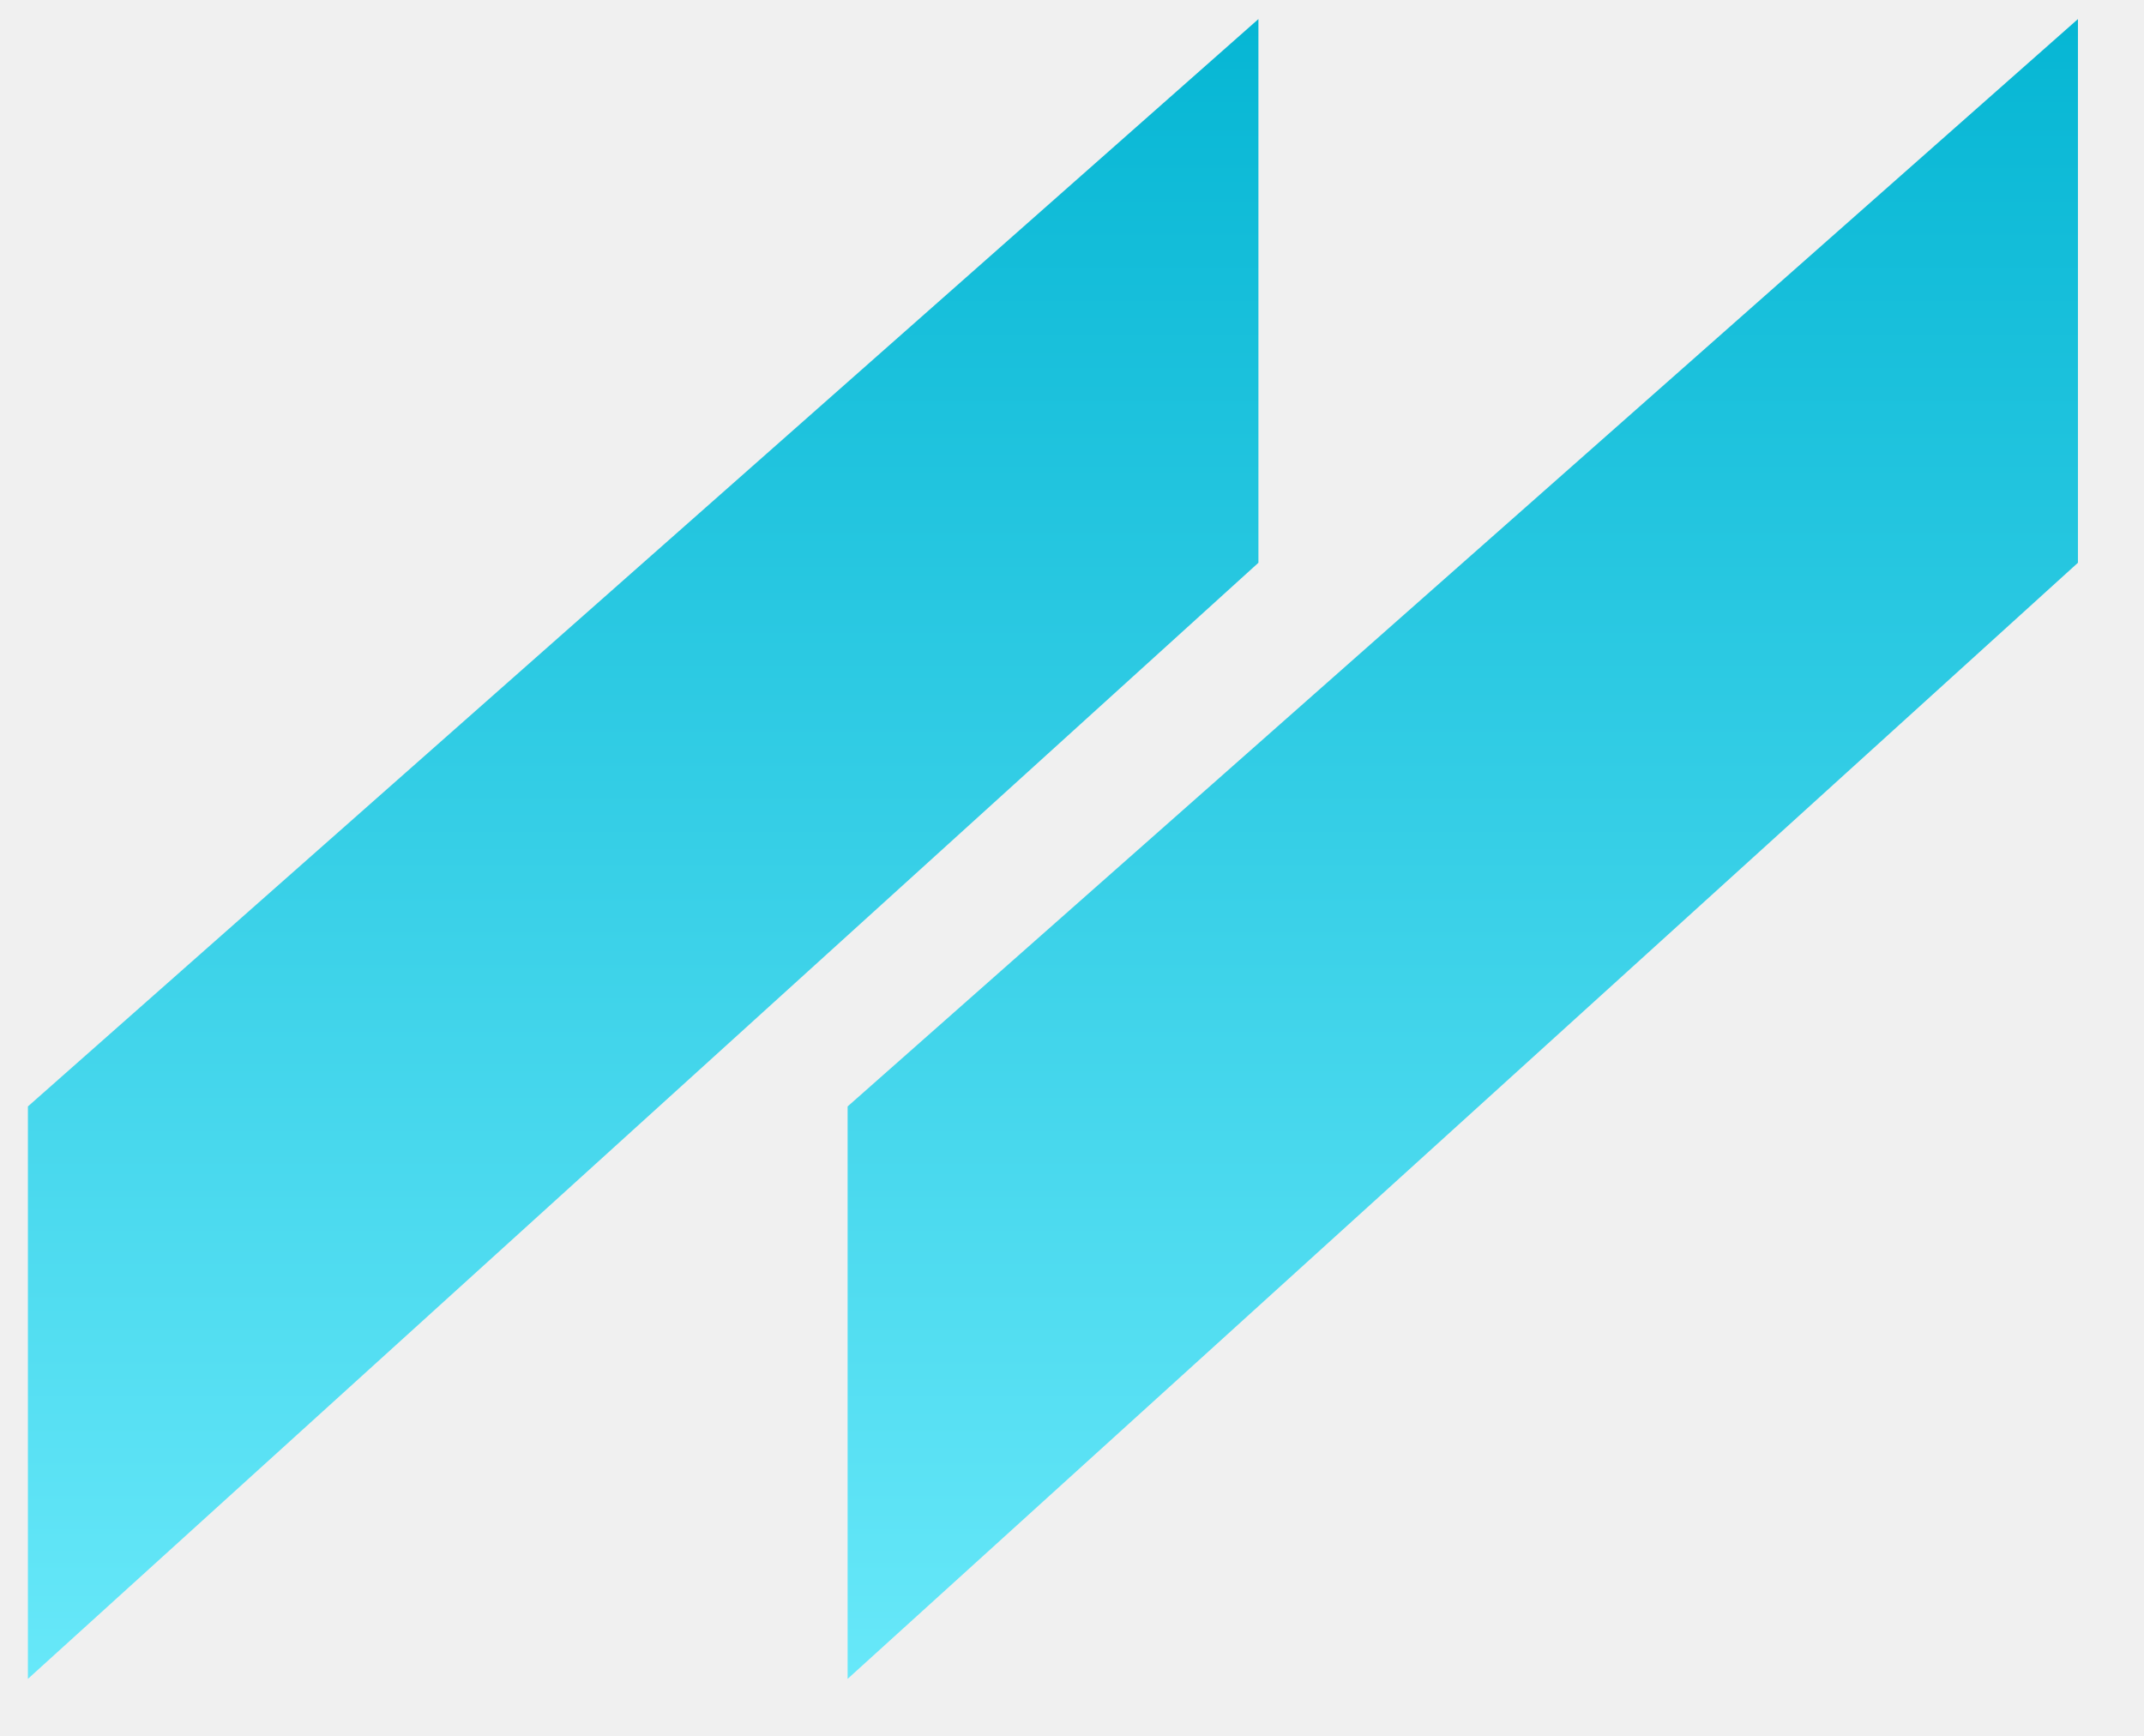
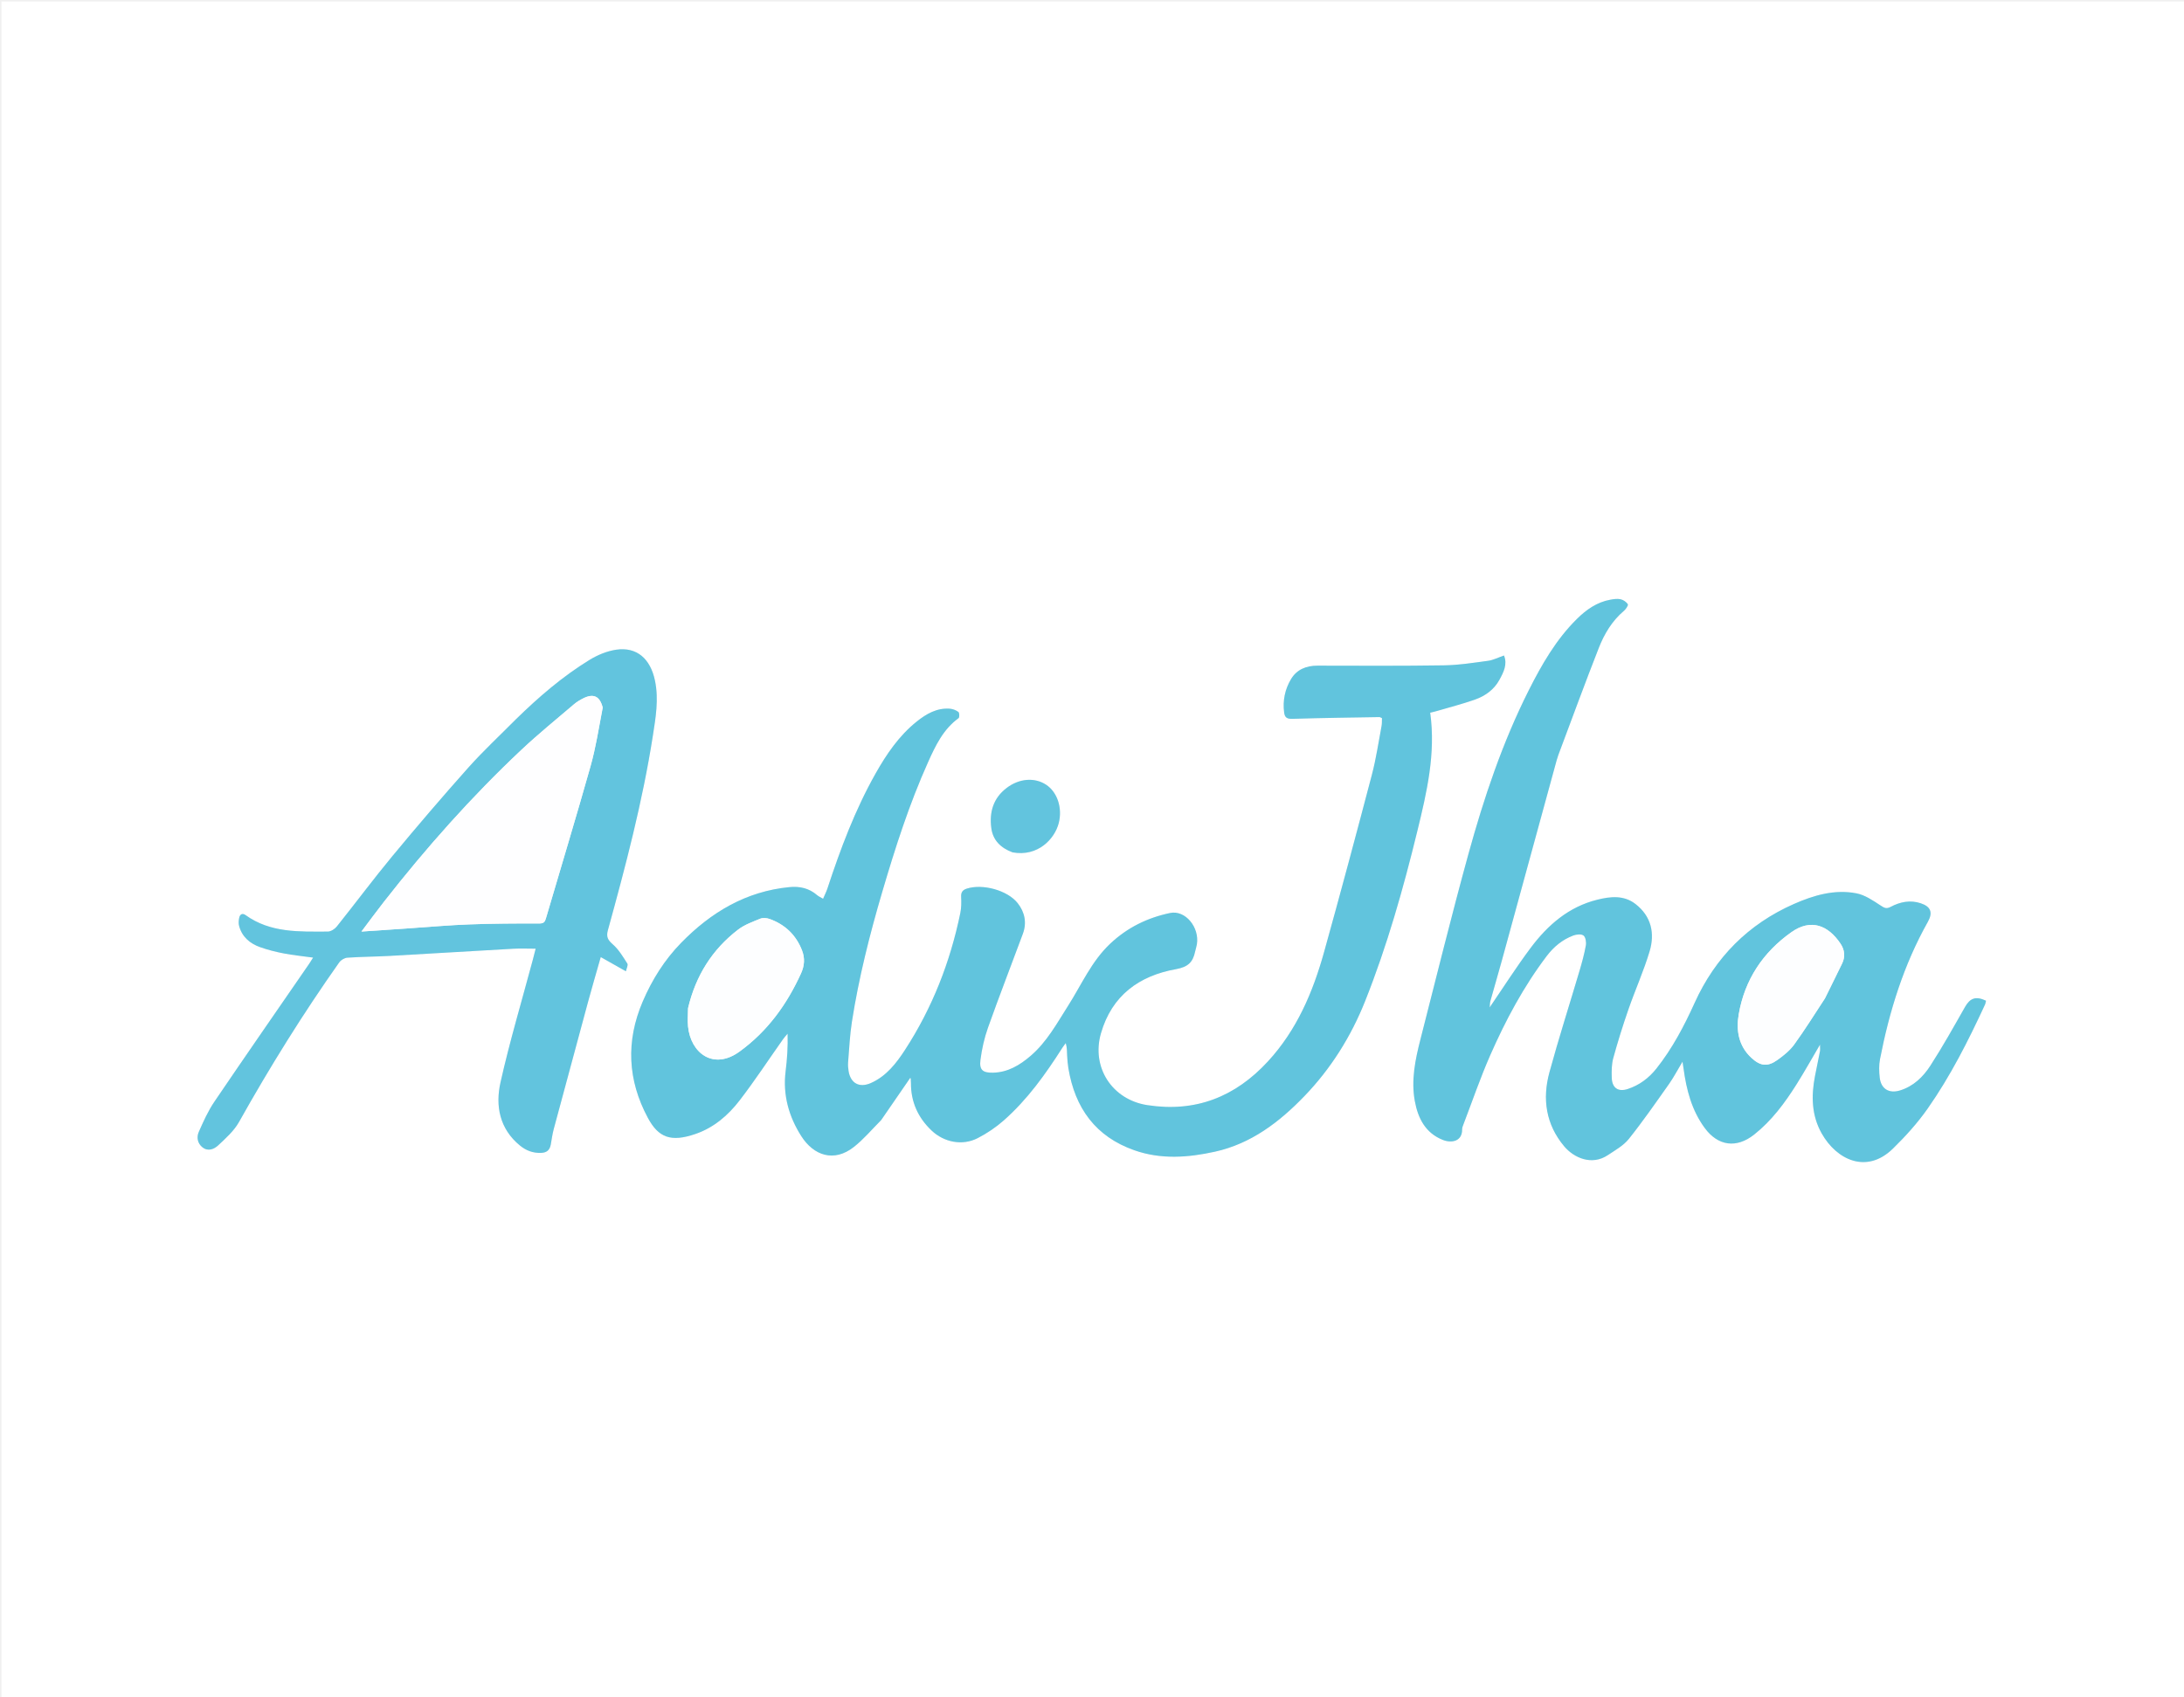
- <svg xmlns="http://www.w3.org/2000/svg" xmlns:xlink="http://www.w3.org/1999/xlink" version="1.1" preserveAspectRatio="xMidYMid meet" viewBox="344.564 330.278 111.737 91.218" width="53.87" height="43.61">
-   <defs>
-     <path d="M453.3 331.28L453.3 359.85L388.64 418.5L388.64 388.42L453.3 331.28Z" id="aFZf6T5ED" />
-     <linearGradient id="gradientb2ThqnP5Op" gradientUnits="userSpaceOnUse" x1="420.97" y1="331.28" x2="420.97" y2="418.5">
-       <stop style="stop-color: #06b6d4;stop-opacity: 1" offset="0%" />
-       <stop style="stop-color: #67e8f9;stop-opacity: 1" offset="100%" />
-     </linearGradient>
-     <path d="M410.23 331.28L410.23 359.85L345.56 418.5L345.56 388.42L410.23 331.28Z" id="a9fehgwfM" />
-     <linearGradient id="gradientk1wNV9Ostb" gradientUnits="userSpaceOnUse" x1="377.89" y1="331.28" x2="377.89" y2="418.5">
-       <stop style="stop-color: #06b6d4;stop-opacity: 1" offset="0%" />
-       <stop style="stop-color: #67e8f9;stop-opacity: 1" offset="100%" />
-     </linearGradient>
-   </defs>
-   <g>
-     <g>
-       <use xlink:href="#aFZf6T5ED" opacity="1" fill="url(#gradientb2ThqnP5Op)" />
-     </g>
-     <g>
-       <use xlink:href="#a9fehgwfM" opacity="1" fill="url(#gradientk1wNV9Ostb)" />
-     </g>
-   </g>
+ <svg xmlns="http://www.w3.org/2000/svg" version="1.1" id="Layer_1" x="0px" y="0px" width="100%" viewBox="0 0 1470 1142" enable-background="new 0 0 1470 1142" xml:space="preserve">
+   <path fill="#FFFFFF" opacity="1" stroke="none" d=" M862,1143   C574.667,1143 287.833,1143 1,1143   C1,762.333 1,381.667 1,1   C491,1 981,1 1471,1   C1471,381.667 1471,762.333 1471,1143   C1268.167,1143 1065.333,1143 862,1143  M593.309,753.799   C599.751,744.433 606.194,735.067 612.657,725.671   C612.827,725.887 612.986,725.996 612.994,726.114   C613.058,727.107 613.139,728.101 613.134,729.095   C613.07,741.802 617.861,752.411 627.015,761.104   C635.409,769.075 647.733,771.514 657.993,766.267   C664.292,763.046 670.354,758.951 675.658,754.267   C691.519,740.26 703.732,723.185 715.036,705.432   C715.738,704.33 716.575,703.315 717.349,702.26   C718.243,705.374 718.136,708.033 718.272,710.68   C718.418,713.5 718.635,716.335 719.095,719.117   C723.517,745.889 737.337,765.225 763.541,774.419   C781.431,780.696 799.636,779.363 817.701,775.374   C842.075,769.993 861.068,755.486 877.916,738.01   C895.807,719.454 909.363,697.788 918.852,673.952   C933.649,636.784 944.515,598.314 953.984,559.475   C960.324,533.473 966.47,507.39 962.632,479.812   C963.799,479.525 965.229,479.23 966.626,478.82   C975.382,476.249 984.25,473.988 992.845,470.956   C999.705,468.536 1005.62,464.28 1009.209,457.712   C1012.018,452.571 1014.76,447.195 1012.296,441.315   C1008.45,442.636 1005.112,444.394 1001.599,444.873   C991.723,446.22 981.785,447.777 971.851,447.93   C943.528,448.364 915.195,448.198 886.866,448.143   C879.279,448.128 872.893,450.663 868.994,457.14   C864.883,463.97 863.272,471.628 864.324,479.718   C864.787,483.28 866.457,484.056 870.04,483.944   C889.504,483.337 908.979,483.098 928.451,482.764   C928.893,482.757 929.341,483.121 930.171,483.477   C930.094,485.183 930.228,487.013 929.897,488.754   C927.821,499.707 926.221,510.793 923.393,521.553   C912.906,561.462 902.251,601.331 891.168,641.079   C883.64,668.077 872.804,693.519 853.419,714.569   C831.395,738.484 804.659,749.04 772.227,744.008   C748.496,740.326 734.455,718.556 741.016,695.703   C748.332,670.225 766.713,656.919 791.463,652.493   C799.737,651.014 802.941,647.697 804.417,640.602   C804.755,638.974 805.338,637.391 805.599,635.754   C807.44,624.192 797.727,612.533 787.598,614.653   C772.35,617.844 758.861,624.397 747.28,635.3   C734.666,647.174 727.981,662.857 718.986,676.997   C711.368,688.971 704.644,701.454 693.711,710.83   C686.404,717.096 678.35,722 668.251,722.171   C661.537,722.286 659.047,720.365 659.915,713.617   C660.861,706.261 662.509,698.847 664.995,691.865   C672.525,670.711 680.65,649.769 688.454,628.711   C691.232,621.215 689.791,614.14 684.964,608.017   C678.107,599.322 661.256,594.784 650.631,598.284   C647.857,599.198 646.753,600.778 646.916,603.835   C647.108,607.458 647.083,611.212 646.355,614.745   C639.567,647.676 627.5,678.541 609.158,706.778   C603.261,715.857 596.6,724.491 586.211,729.12   C578.504,732.554 572.526,729.415 571.169,721.117   C570.848,719.156 570.677,717.113 570.839,715.141   C571.588,706.035 572,696.866 573.407,687.856   C578.029,658.263 585.349,629.271 593.794,600.558   C602.529,570.858 611.967,541.385 624.664,513.103   C629.624,502.053 634.863,490.982 645.191,483.482   C645.878,482.983 645.809,479.868 645.074,479.311   C643.469,478.094 641.242,477.257 639.211,477.116   C630.49,476.514 623.415,480.642 616.96,485.822   C605.071,495.362 596.669,507.751 589.275,520.867   C575.474,545.346 565.685,571.513 556.937,598.116   C556.193,600.376 555.086,602.516 553.994,605.072   C552.207,604.006 550.959,603.484 549.986,602.645   C544.597,597.993 538.385,596.559 531.392,597.231   C502.075,600.051 478.533,614.2 458.455,634.755   C447.315,646.158 438.908,659.539 432.611,674.234   C421.171,700.929 422.404,727.19 436.064,752.592   C443.208,765.876 451.519,769.106 468.066,763.439   C480.455,759.196 490.125,750.862 497.88,740.766   C508.097,727.465 517.325,713.403 527.006,699.688   C527.942,698.363 529.073,697.177 530.113,695.926   C530.374,704.784 529.79,713.047 528.774,721.256   C526.801,737.203 530.975,751.828 539.38,764.969   C547.613,777.841 561.24,782.826 574.766,772.145   C581.368,766.932 586.881,760.34 593.309,753.799  M1047.858,511.469   C1048.215,510.36 1048.527,509.234 1048.936,508.144   C1057.947,484.157 1066.741,460.084 1076.102,436.234   C1079.815,426.773 1085.035,418 1093.035,411.23   C1094.335,410.13 1096.086,407.541 1095.656,406.83   C1094.703,405.251 1092.628,403.861 1090.773,403.44   C1088.605,402.948 1086.143,403.341 1083.881,403.748   C1074.81,405.378 1067.586,410.534 1061.281,416.789   C1047.387,430.572 1037.716,447.368 1029.012,464.641   C1011.251,499.886 998.762,537.187 988.325,575.1   C976.932,616.489 966.688,658.194 956.052,699.79   C952.581,713.362 949.706,727.139 952.259,741.182   C954.362,752.745 959.366,762.802 971.21,767.464   C976.97,769.731 984.249,768.485 984.128,760.302   C984.111,759.184 984.608,758.022 985.022,756.94   C990.966,741.409 996.354,725.632 1003.037,710.425   C1013.367,686.914 1025.437,664.284 1041.013,643.701   C1045.745,637.448 1051.599,632.587 1058.928,629.831   C1061.033,629.039 1064.373,628.697 1065.833,629.834   C1067.27,630.954 1067.783,634.345 1067.397,636.507   C1066.379,642.218 1064.828,647.855 1063.181,653.43   C1056.435,676.253 1049.15,698.927 1042.89,721.881   C1037.994,739.832 1040.472,756.996 1052.77,771.686   C1059.337,779.531 1071.384,784.923 1082.233,777.659   C1087.179,774.346 1092.735,771.274 1096.34,766.757   C1105.864,754.827 1114.569,742.234 1123.392,729.759   C1126.484,725.386 1128.97,720.586 1132.454,714.78   C1132.844,717.32 1133.024,718.382 1133.168,719.45   C1135.103,733.769 1138.65,747.496 1147.406,759.401   C1156.414,771.65 1168.835,773.22 1180.668,763.85   C1192.491,754.486 1201.272,742.611 1209.199,730.039   C1214.49,721.648 1219.316,712.963 1225.006,703.296   C1225.006,705.617 1225.172,706.698 1224.978,707.71   C1223.914,713.255 1222.726,718.776 1221.647,724.318   C1219.036,737.72 1219.238,750.858 1226.152,763.103   C1236.162,780.83 1256.314,790.594 1274.012,773.356   C1282.539,765.05 1290.658,756.052 1297.48,746.327   C1312.817,724.463 1324.831,700.634 1336.023,676.415   C1336.414,675.569 1336.517,674.59 1336.742,673.723   C1329.905,670.469 1326.028,671.915 1322.619,677.904   C1315.054,691.198 1307.603,704.589 1299.307,717.424   C1294.429,724.97 1287.917,731.375 1278.771,734.142   C1271.494,736.344 1266.063,733.129 1265.202,725.501   C1264.74,721.407 1264.609,717.084 1265.389,713.071   C1271.677,680.724 1281.354,649.521 1297.595,620.627   C1301.107,614.379 1299.612,610.352 1292.781,608.099   C1285.673,605.754 1278.863,607.169 1272.515,610.548   C1269.599,612.1 1268.167,611.175 1265.666,609.532   C1260.633,606.226 1255.226,602.527 1249.504,601.419   C1234.815,598.576 1220.73,602.716 1207.417,608.595   C1176.719,622.15 1154.488,644.546 1140.655,675.084   C1133.55,690.768 1125.607,705.901 1114.863,719.428   C1109.777,725.831 1103.409,730.582 1095.622,733.151   C1089.184,735.274 1085.079,732.493 1084.841,725.659   C1084.687,721.209 1084.707,716.536 1085.869,712.297   C1088.901,701.231 1092.342,690.257 1096.109,679.416   C1100.642,666.374 1106.345,653.708 1110.303,640.507   C1113.943,628.367 1111.501,616.961 1100.894,608.676   C1093.017,602.523 1083.996,603.505 1075.085,605.716   C1055.835,610.494 1041.741,622.784 1030.269,638.124   C1020.592,651.062 1011.895,664.734 1002.673,678.215   C1002.823,676.833 1002.786,675.275 1003.184,673.838   C1005.707,664.732 1008.402,655.674 1010.9,646.561   C1023.169,601.791 1035.393,557.009 1047.858,511.469  M346.986,484.5   C336.328,495.269 325.191,505.611 315.118,516.904   C297.728,536.4 280.741,556.271 264.079,576.394   C251.237,591.903 239.217,608.092 226.638,623.823   C225.282,625.518 222.637,627.166 220.587,627.17   C201.461,627.207 182.087,628.133 165.34,616.112   C163.053,614.47 161.46,615.574 160.974,618.004   C160.63,619.725 160.478,621.668 160.922,623.33   C162.894,630.729 168.18,635.206 175.064,637.656   C180.213,639.489 185.583,640.84 190.957,641.873   C197.245,643.081 203.645,643.711 210.74,644.695   C209.695,646.349 208.985,647.561 208.191,648.714   C186.854,679.703 165.381,710.598 144.273,741.742   C140.033,747.998 136.879,755.062 133.808,762.011   C132.196,765.657 132.905,769.758 136.315,772.449   C140.053,775.399 144.145,773.625 146.819,771.133   C151.978,766.324 157.524,761.345 160.906,755.313   C181.608,718.385 203.902,682.484 228.333,647.917   C229.462,646.32 231.904,644.877 233.828,644.746   C243.291,644.102 252.794,644.083 262.267,643.554   C290.014,642.006 317.75,640.282 345.497,638.728   C350.263,638.461 355.056,638.69 360.535,638.69   C359.745,641.776 359.202,643.985 358.615,646.182   C351.27,673.655 343.107,700.945 336.883,728.669   C333.332,744.489 336.196,759.988 350.022,771.271   C354.185,774.668 358.825,776.392 364.301,776.161   C368.18,775.998 370.068,774.114 370.722,770.531   C371.349,767.098 371.777,763.609 372.677,760.248   C380.381,731.469 388.142,702.704 395.957,673.954   C398.566,664.358 401.378,654.818 404.355,644.347   C410.083,647.583 415.226,650.489 421.291,653.916   C421.687,652 422.91,649.742 422.239,648.691   C419.315,644.104 416.415,639.208 412.39,635.707   C408.996,632.755 407.966,630.585 409.172,626.213   C421.077,583.069 432.474,539.793 439.398,495.5   C441.323,483.188 443.463,470.867 440.875,458.321   C437.803,443.427 428.582,435.383 414.766,437.4   C408.545,438.309 402.186,440.959 396.782,444.273   C378.684,455.372 362.658,469.186 346.986,484.5  M681.884,573.926   C698.563,576.967 709.94,564.79 712.646,554.019   C715.172,543.968 711.711,533.258 704.05,528.264   C696.287,523.203 685.932,524.074 677.499,530.512   C668.479,537.4 665.806,546.862 667.236,557.566   C668.324,565.71 673.545,570.862 681.884,573.926  z" />
+   <path fill="#61C4DD" opacity="1" stroke="none" d=" M593.098,754.085   C586.881,760.34 581.368,766.932 574.766,772.145   C561.24,782.826 547.613,777.841 539.38,764.969   C530.975,751.828 526.801,737.203 528.774,721.256   C529.79,713.047 530.374,704.784 530.113,695.926   C529.073,697.177 527.942,698.363 527.006,699.688   C517.325,713.403 508.097,727.465 497.88,740.766   C490.125,750.862 480.455,759.196 468.066,763.439   C451.519,769.106 443.208,765.876 436.064,752.592   C422.404,727.19 421.171,700.929 432.611,674.234   C438.908,659.539 447.315,646.158 458.455,634.755   C478.533,614.2 502.075,600.051 531.392,597.231   C538.385,596.559 544.597,597.993 549.986,602.645   C550.959,603.484 552.207,604.006 553.994,605.072   C555.086,602.516 556.193,600.376 556.937,598.116   C565.685,571.513 575.474,545.346 589.275,520.867   C596.669,507.751 605.071,495.362 616.96,485.822   C623.415,480.642 630.49,476.514 639.211,477.116   C641.242,477.257 643.469,478.094 645.074,479.311   C645.809,479.868 645.878,482.983 645.191,483.482   C634.863,490.982 629.624,502.053 624.664,513.103   C611.967,541.385 602.529,570.858 593.794,600.558   C585.349,629.271 578.029,658.263 573.407,687.856   C572,696.866 571.588,706.035 570.839,715.141   C570.677,717.113 570.848,719.156 571.169,721.117   C572.526,729.415 578.504,732.554 586.211,729.12   C596.6,724.491 603.261,715.857 609.158,706.778   C627.5,678.541 639.567,647.676 646.355,614.745   C647.083,611.212 647.108,607.458 646.916,603.835   C646.753,600.778 647.857,599.198 650.631,598.284   C661.256,594.784 678.107,599.322 684.964,608.017   C689.791,614.14 691.232,621.215 688.454,628.711   C680.65,649.769 672.525,670.711 664.995,691.865   C662.509,698.847 660.861,706.261 659.915,713.617   C659.047,720.365 661.537,722.286 668.251,722.171   C678.35,722 686.404,717.096 693.711,710.83   C704.644,701.454 711.368,688.971 718.986,676.997   C727.981,662.857 734.666,647.174 747.28,635.3   C758.861,624.397 772.35,617.844 787.598,614.653   C797.727,612.533 807.44,624.192 805.599,635.754   C805.338,637.391 804.755,638.974 804.417,640.602   C802.941,647.697 799.737,651.014 791.463,652.493   C766.713,656.919 748.332,670.225 741.016,695.703   C734.455,718.556 748.496,740.326 772.227,744.008   C804.659,749.04 831.395,738.484 853.419,714.569   C872.804,693.519 883.64,668.077 891.168,641.079   C902.251,601.331 912.906,561.462 923.393,521.553   C926.221,510.793 927.821,499.707 929.897,488.754   C930.228,487.013 930.094,485.183 930.171,483.477   C929.341,483.121 928.893,482.757 928.451,482.764   C908.979,483.098 889.504,483.337 870.04,483.944   C866.457,484.056 864.787,483.28 864.324,479.718   C863.272,471.628 864.883,463.97 868.994,457.14   C872.893,450.663 879.279,448.128 886.866,448.143   C915.195,448.198 943.528,448.364 971.851,447.93   C981.785,447.777 991.723,446.22 1001.599,444.873   C1005.112,444.394 1008.45,442.636 1012.296,441.315   C1014.76,447.195 1012.018,452.571 1009.209,457.712   C1005.62,464.28 999.705,468.536 992.845,470.956   C984.25,473.988 975.382,476.249 966.626,478.82   C965.229,479.23 963.799,479.525 962.632,479.812   C966.47,507.39 960.324,533.473 953.984,559.475   C944.515,598.314 933.649,636.784 918.852,673.952   C909.363,697.788 895.807,719.454 877.916,738.01   C861.068,755.486 842.075,769.993 817.701,775.374   C799.636,779.363 781.431,780.696 763.541,774.419   C737.337,765.225 723.517,745.889 719.095,719.117   C718.635,716.335 718.418,713.5 718.272,710.68   C718.136,708.033 718.243,705.374 717.349,702.26   C716.575,703.315 715.738,704.33 715.036,705.432   C703.732,723.185 691.519,740.26 675.658,754.267   C670.354,758.951 664.292,763.046 657.993,766.267   C647.733,771.514 635.409,769.075 627.015,761.104   C617.861,752.411 613.07,741.802 613.134,729.095   C613.139,728.101 613.058,727.107 612.994,726.114   C612.986,725.996 612.827,725.887 612.657,725.671   C606.194,735.067 599.751,744.433 593.098,754.085  M463.077,679.008   C463.065,682.998 462.712,687.022 463.098,690.973   C464.868,709.062 480.22,720.673 497.715,707.99   C516.58,694.314 529.609,676.29 539.139,655.348   C541.494,650.175 541.858,645.121 539.841,639.9   C535.827,629.512 528.456,622.448 518.038,618.701   C516.125,618.013 513.53,617.763 511.733,618.496   C506.56,620.605 501.065,622.58 496.712,625.927   C479.379,639.255 468.303,656.834 463.077,679.008  z" />
+   <path fill="#61C4DD" opacity="1" stroke="none" d=" M1047.746,511.85   C1035.393,557.009 1023.169,601.791 1010.9,646.561   C1008.402,655.674 1005.707,664.732 1003.184,673.838   C1002.786,675.275 1002.823,676.833 1002.673,678.215   C1011.895,664.734 1020.592,651.062 1030.269,638.124   C1041.741,622.784 1055.835,610.494 1075.085,605.716   C1083.996,603.505 1093.017,602.523 1100.894,608.676   C1111.501,616.961 1113.943,628.367 1110.303,640.507   C1106.345,653.708 1100.642,666.374 1096.109,679.416   C1092.342,690.257 1088.901,701.231 1085.869,712.297   C1084.707,716.536 1084.687,721.209 1084.841,725.659   C1085.079,732.493 1089.184,735.274 1095.622,733.151   C1103.409,730.582 1109.777,725.831 1114.863,719.428   C1125.607,705.901 1133.55,690.768 1140.655,675.084   C1154.488,644.546 1176.719,622.15 1207.417,608.595   C1220.73,602.716 1234.815,598.576 1249.504,601.419   C1255.226,602.527 1260.633,606.226 1265.666,609.532   C1268.167,611.175 1269.599,612.1 1272.515,610.548   C1278.863,607.169 1285.673,605.754 1292.781,608.099   C1299.612,610.352 1301.107,614.379 1297.595,620.627   C1281.354,649.521 1271.677,680.724 1265.389,713.071   C1264.609,717.084 1264.74,721.407 1265.202,725.501   C1266.063,733.129 1271.494,736.344 1278.771,734.142   C1287.917,731.375 1294.429,724.97 1299.307,717.424   C1307.603,704.589 1315.054,691.198 1322.619,677.904   C1326.028,671.915 1329.905,670.469 1336.742,673.723   C1336.517,674.59 1336.414,675.569 1336.023,676.415   C1324.831,700.634 1312.817,724.463 1297.48,746.327   C1290.658,756.052 1282.539,765.05 1274.012,773.356   C1256.314,790.594 1236.162,780.83 1226.152,763.103   C1219.238,750.858 1219.036,737.72 1221.647,724.318   C1222.726,718.776 1223.914,713.255 1224.978,707.71   C1225.172,706.698 1225.006,705.617 1225.006,703.296   C1219.316,712.963 1214.49,721.648 1209.199,730.039   C1201.272,742.611 1192.491,754.486 1180.668,763.85   C1168.835,773.22 1156.414,771.65 1147.406,759.401   C1138.65,747.496 1135.103,733.769 1133.168,719.45   C1133.024,718.382 1132.844,717.32 1132.454,714.78   C1128.97,720.586 1126.484,725.386 1123.392,729.759   C1114.569,742.234 1105.864,754.827 1096.34,766.757   C1092.735,771.274 1087.179,774.346 1082.233,777.659   C1071.384,784.923 1059.337,779.531 1052.77,771.686   C1040.472,756.996 1037.994,739.832 1042.89,721.881   C1049.15,698.927 1056.435,676.253 1063.181,653.43   C1064.828,647.855 1066.379,642.218 1067.397,636.507   C1067.783,634.345 1067.27,630.954 1065.833,629.834   C1064.373,628.697 1061.033,629.039 1058.928,629.831   C1051.599,632.587 1045.745,637.448 1041.013,643.701   C1025.437,664.284 1013.367,686.914 1003.037,710.425   C996.354,725.632 990.966,741.409 985.022,756.94   C984.608,758.022 984.111,759.184 984.128,760.302   C984.249,768.485 976.97,769.731 971.21,767.464   C959.366,762.802 954.362,752.745 952.259,741.182   C949.706,727.139 952.581,713.362 956.052,699.79   C966.688,658.194 976.932,616.489 988.325,575.1   C998.762,537.187 1011.251,499.886 1029.012,464.641   C1037.716,447.368 1047.387,430.572 1061.281,416.789   C1067.586,410.534 1074.81,405.378 1083.881,403.748   C1086.143,403.341 1088.605,402.948 1090.773,403.44   C1092.628,403.861 1094.703,405.251 1095.656,406.83   C1096.086,407.541 1094.335,410.13 1093.035,411.23   C1085.035,418 1079.815,426.773 1076.102,436.234   C1066.741,460.084 1057.947,484.157 1048.936,508.144   C1048.527,509.234 1048.215,510.36 1047.746,511.85  M1228.451,671.935   C1232.271,664.175 1236.131,656.434 1239.897,648.647   C1242.118,644.052 1241.584,639.465 1238.835,635.356   C1230.382,622.725 1218.759,618.372 1205.703,627.617   C1186.556,641.175 1174.322,659.64 1170.308,682.818   C1168.446,693.566 1170.118,704.152 1178.882,712.221   C1184.854,717.719 1189.668,718.362 1196.299,713.626   C1200.452,710.659 1204.664,707.3 1207.619,703.225   C1214.825,693.287 1221.315,682.83 1228.451,671.935  z" />
+   <path fill="#62C4DE" opacity="1" stroke="none" d=" M347.241,484.251   C362.658,469.186 378.684,455.372 396.782,444.273   C402.186,440.959 408.545,438.309 414.766,437.4   C428.582,435.383 437.803,443.427 440.875,458.321   C443.463,470.867 441.323,483.188 439.398,495.5   C432.474,539.793 421.077,583.069 409.172,626.213   C407.966,630.585 408.996,632.755 412.39,635.707   C416.415,639.208 419.315,644.104 422.239,648.691   C422.91,649.742 421.687,652 421.291,653.916   C415.226,650.489 410.083,647.583 404.355,644.347   C401.378,654.818 398.566,664.358 395.957,673.954   C388.142,702.704 380.381,731.469 372.677,760.248   C371.777,763.609 371.349,767.098 370.722,770.531   C370.068,774.114 368.18,775.998 364.301,776.161   C358.825,776.392 354.185,774.668 350.022,771.271   C336.196,759.988 333.332,744.489 336.883,728.669   C343.107,700.945 351.27,673.655 358.615,646.182   C359.202,643.985 359.745,641.776 360.535,638.69   C355.056,638.69 350.263,638.461 345.497,638.728   C317.75,640.282 290.014,642.006 262.267,643.554   C252.794,644.083 243.291,644.102 233.828,644.746   C231.904,644.877 229.462,646.32 228.333,647.917   C203.902,682.484 181.608,718.385 160.906,755.313   C157.524,761.345 151.978,766.324 146.819,771.133   C144.145,773.625 140.053,775.399 136.315,772.449   C132.905,769.758 132.196,765.657 133.808,762.011   C136.879,755.062 140.033,747.998 144.273,741.742   C165.381,710.598 186.854,679.703 208.191,648.714   C208.985,647.561 209.695,646.349 210.74,644.695   C203.645,643.711 197.245,643.081 190.957,641.873   C185.583,640.84 180.213,639.489 175.064,637.656   C168.18,635.206 162.894,630.729 160.922,623.33   C160.478,621.668 160.63,619.725 160.974,618.004   C161.46,615.574 163.053,614.47 165.34,616.112   C182.087,628.133 201.461,627.207 220.587,627.17   C222.637,627.166 225.282,625.518 226.638,623.823   C239.217,608.092 251.237,591.903 264.079,576.394   C280.741,556.271 297.728,536.4 315.118,516.904   C325.191,505.611 336.328,495.269 347.241,484.251  M405.619,476.115   C403.74,468.731 399.484,466.7 392.665,470.106   C390.446,471.214 388.244,472.516 386.367,474.119   C374.484,484.268 362.319,494.128 350.944,504.825   C317.291,536.473 286.708,570.946 258.27,607.33   C253.431,613.522 248.789,619.868 243.29,627.158   C254.766,626.374 264.847,625.68 274.929,624.998   C288.527,624.079 302.115,622.846 315.729,622.34   C331.507,621.753 347.309,621.671 363.1,621.708   C366.046,621.714 366.767,620.598 367.445,618.29   C377.47,584.151 387.817,550.104 397.471,515.861   C401.064,503.114 403.061,489.917 405.619,476.115  z" />
+   <path fill="#62C4DE" opacity="1" stroke="none" d=" M681.498,573.825   C673.545,570.862 668.324,565.71 667.236,557.566   C665.806,546.862 668.479,537.4 677.499,530.512   C685.932,524.074 696.287,523.203 704.05,528.264   C711.711,533.258 715.172,543.968 712.646,554.019   C709.94,564.79 698.563,576.967 681.498,573.825  z" />
+   <path fill="#FDFEFF" opacity="1" stroke="none" d=" M463.133,678.568   C468.303,656.834 479.379,639.255 496.712,625.927   C501.065,622.58 506.56,620.605 511.733,618.496   C513.53,617.763 516.125,618.013 518.038,618.701   C528.456,622.448 535.827,629.512 539.841,639.9   C541.858,645.121 541.494,650.175 539.139,655.348   C529.609,676.29 516.58,694.314 497.715,707.99   C480.22,720.673 464.868,709.062 463.098,690.973   C462.712,687.022 463.065,682.998 463.133,678.568  z" />
+   <path fill="#FDFEFF" opacity="1" stroke="none" d=" M1228.272,672.258   C1221.315,682.83 1214.825,693.287 1207.619,703.225   C1204.664,707.3 1200.452,710.659 1196.299,713.626   C1189.668,718.362 1184.854,717.719 1178.882,712.221   C1170.118,704.152 1168.446,693.566 1170.308,682.818   C1174.322,659.64 1186.556,641.175 1205.703,627.617   C1218.759,618.372 1230.382,622.725 1238.835,635.356   C1241.584,639.465 1242.118,644.052 1239.897,648.647   C1236.131,656.434 1232.271,664.175 1228.272,672.258  z" />
+   <path fill="#FEFEFF" opacity="1" stroke="none" d=" M405.703,476.52   C403.061,489.917 401.064,503.114 397.471,515.861   C387.817,550.104 377.47,584.151 367.445,618.29   C366.767,620.598 366.046,621.714 363.1,621.708   C347.309,621.671 331.507,621.753 315.729,622.34   C302.115,622.846 288.527,624.079 274.929,624.998   C264.847,625.68 254.766,626.374 243.29,627.158   C248.789,619.868 253.431,613.522 258.27,607.33   C286.708,570.946 317.291,536.473 350.944,504.825   C362.319,494.128 374.484,484.268 386.367,474.119   C388.244,472.516 390.446,471.214 392.665,470.106   C399.484,466.7 403.74,468.731 405.703,476.52  z" />
</svg>
